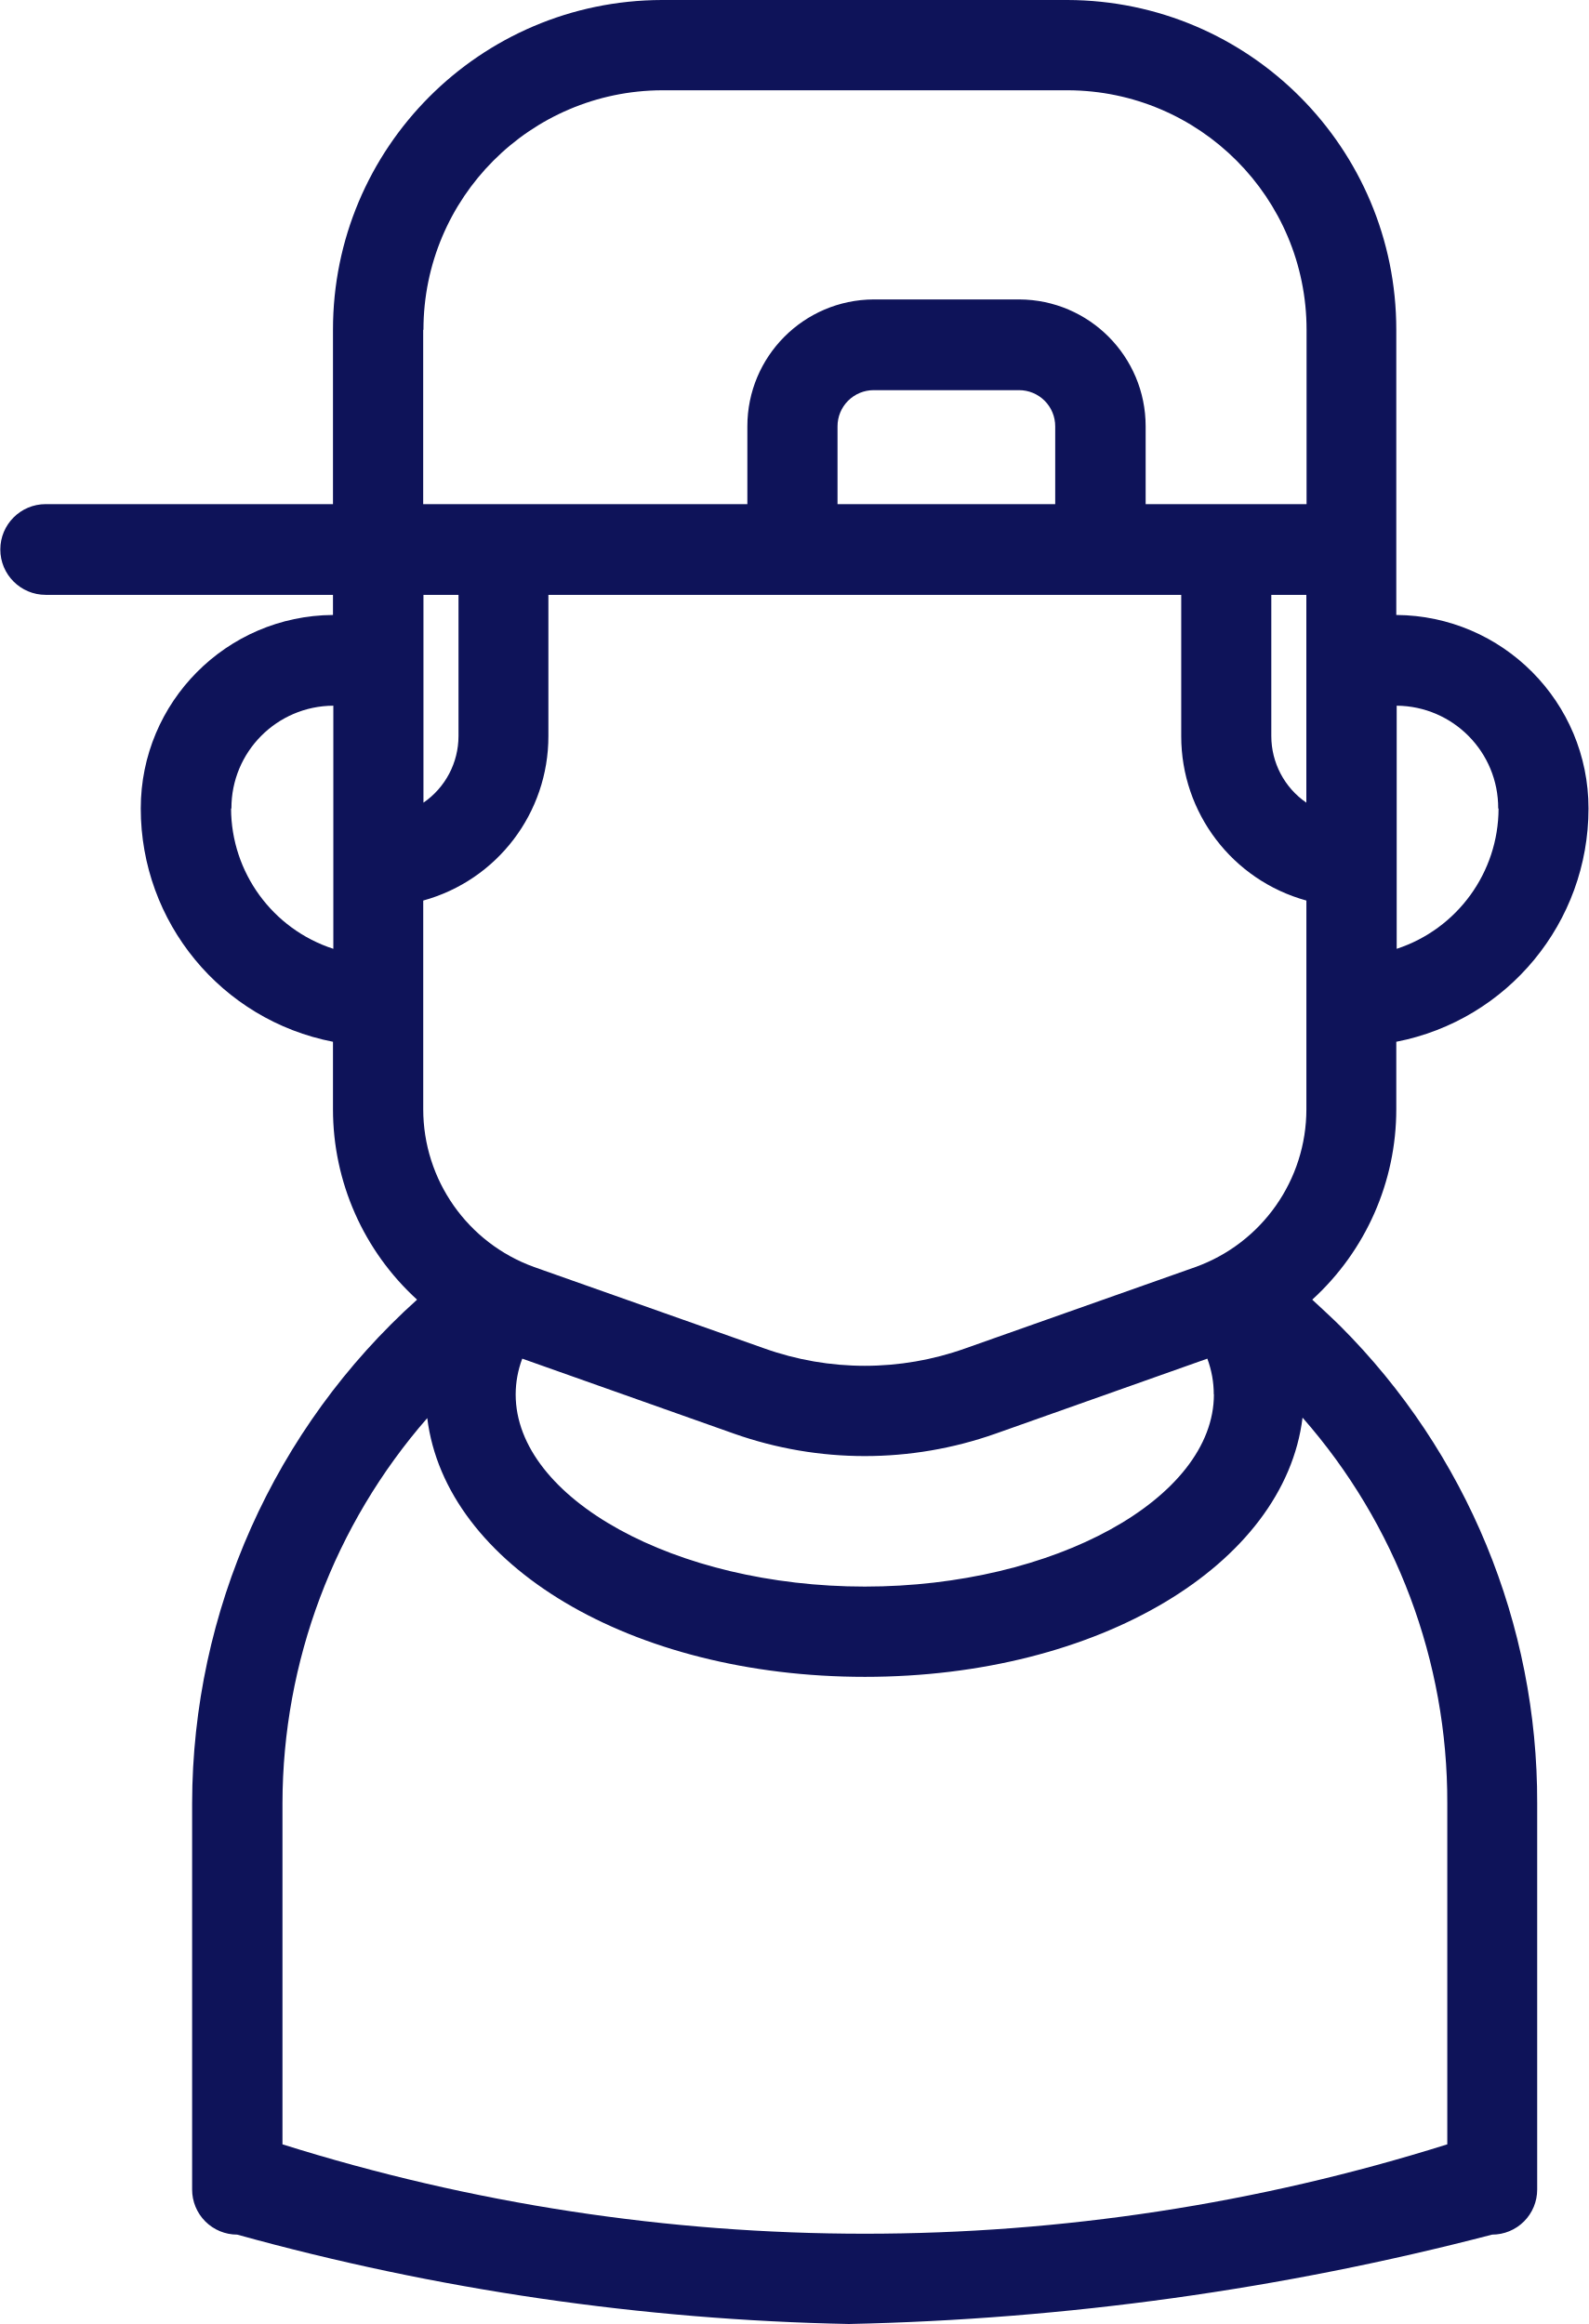
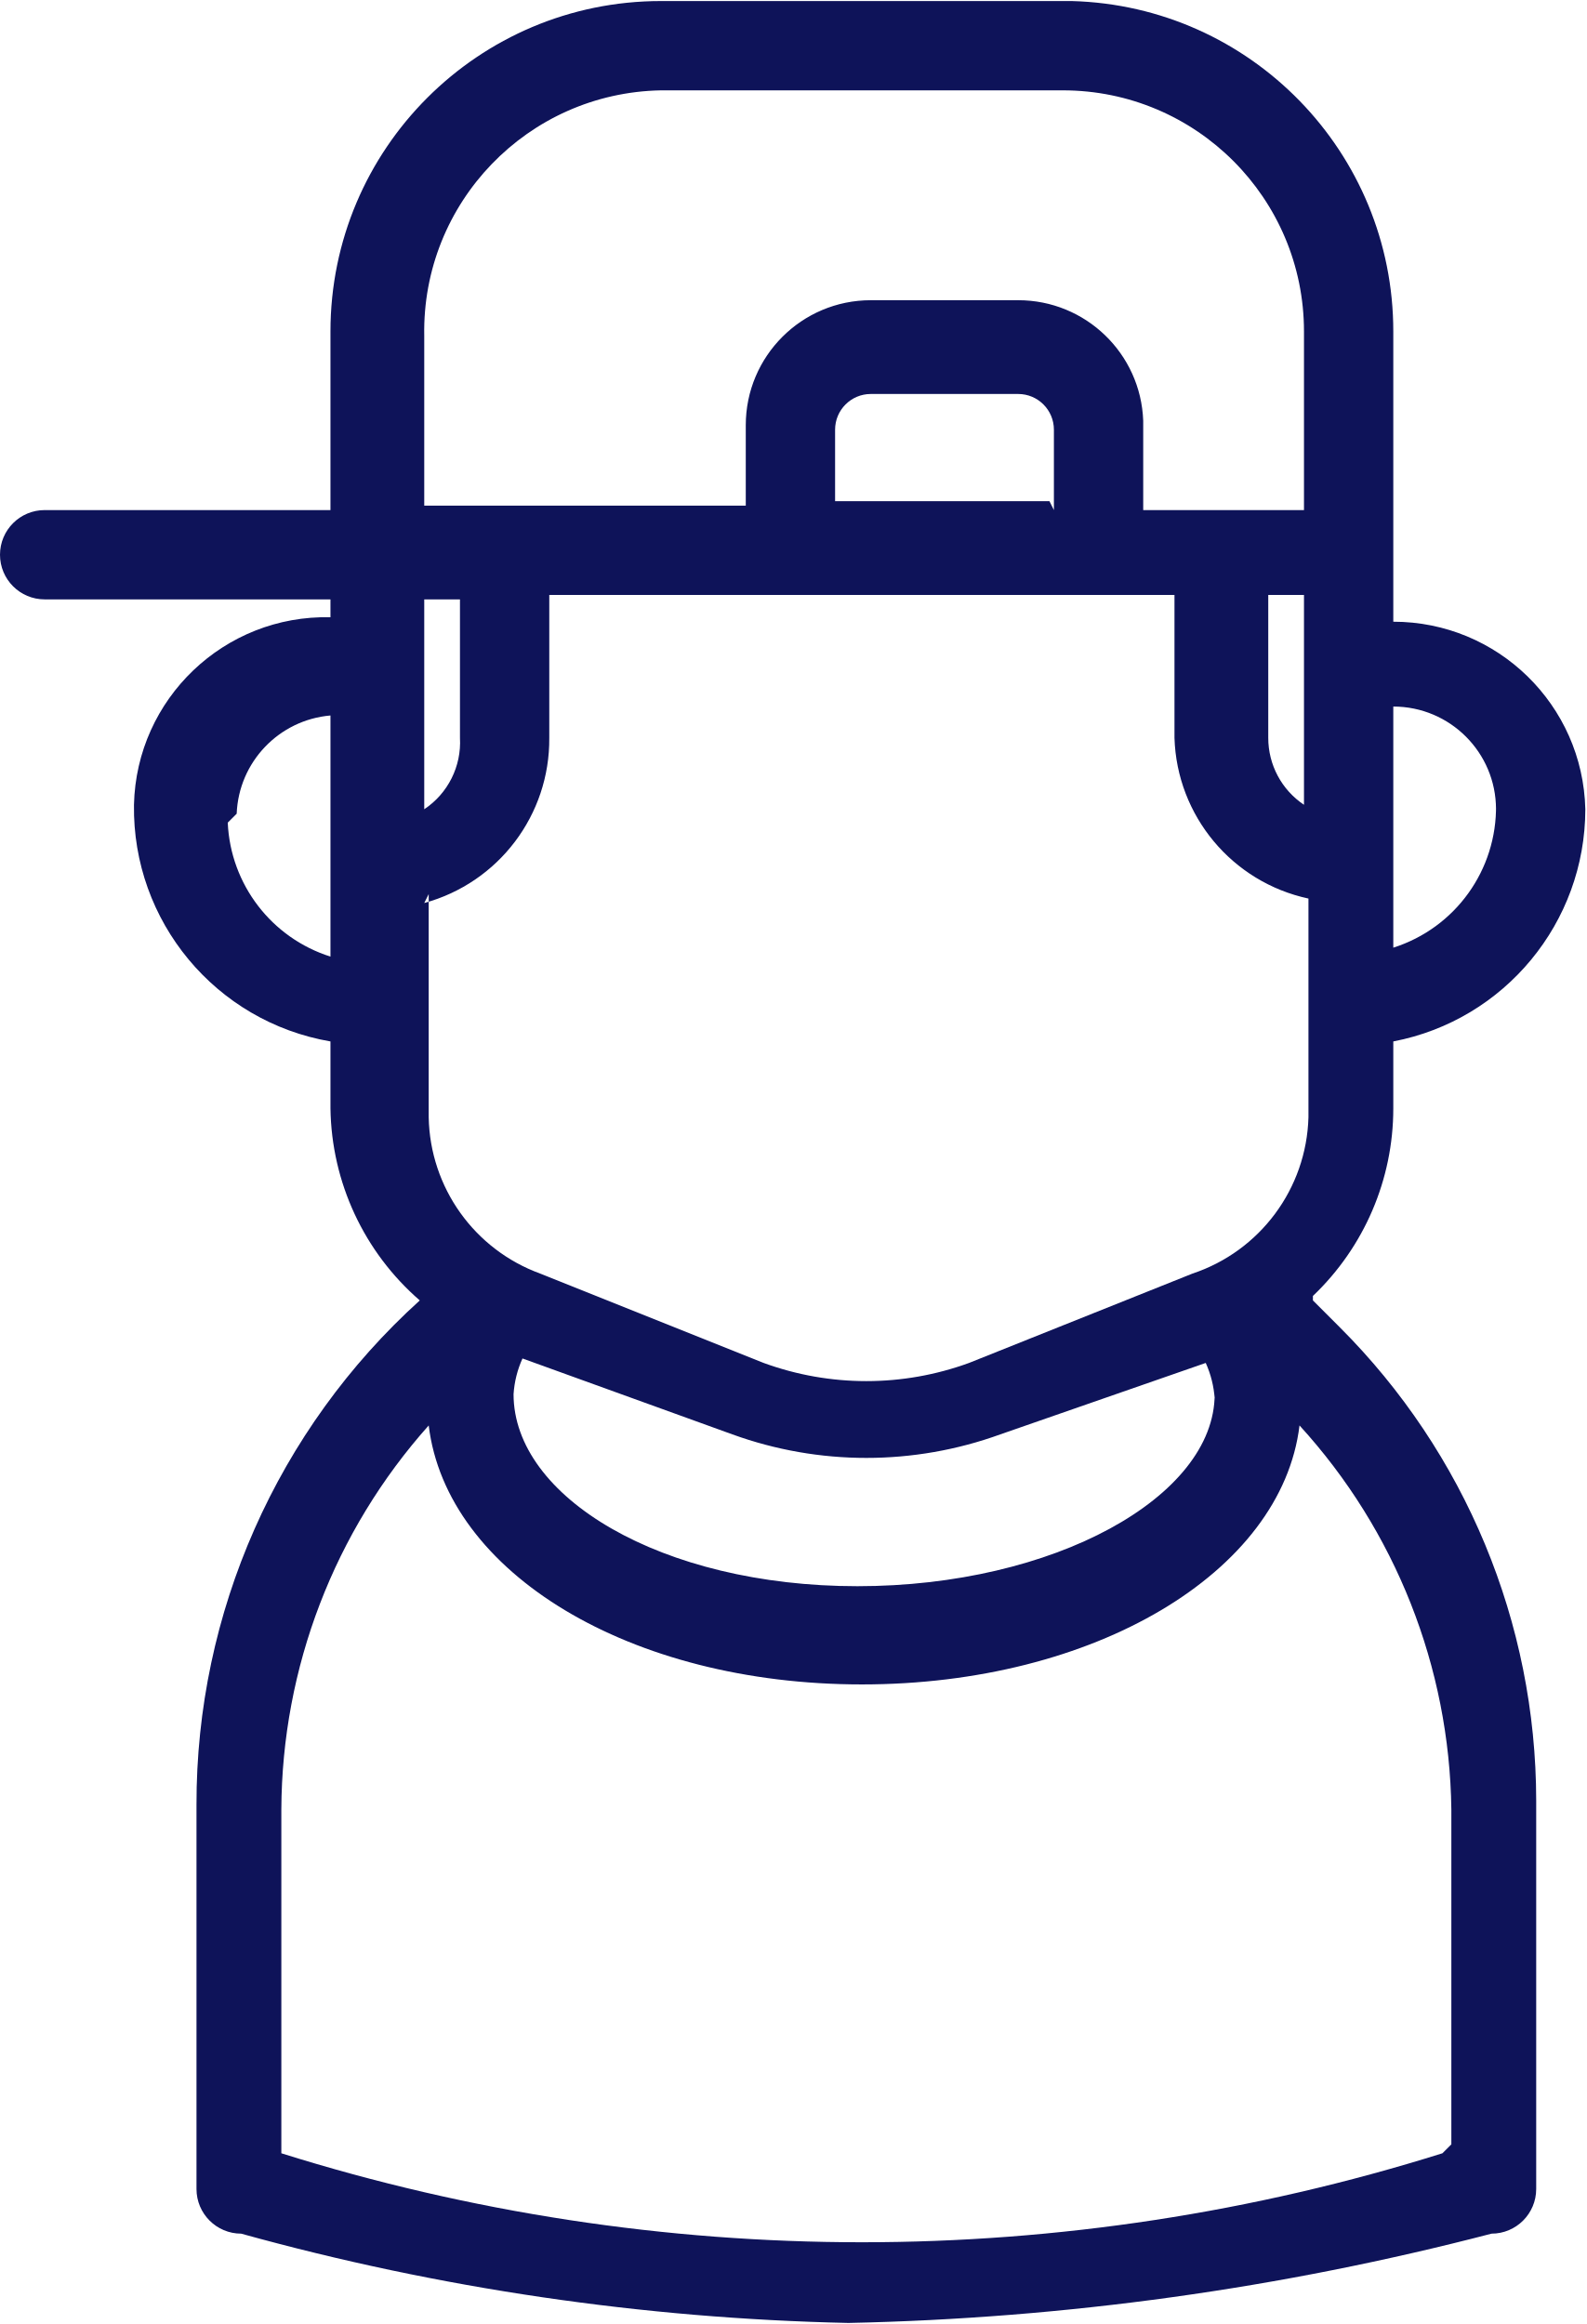
- <svg xmlns="http://www.w3.org/2000/svg" width="35.532" height="52" viewBox="0 0 35.532 52">
+ <svg xmlns="http://www.w3.org/2000/svg" width="35.5" height="52" viewBox="0 0 35.532 52">
  <defs>
-     <style>
-       .cls-1 {
-         fill: #0e1359;
-         fill-rule: evenodd;
-       }
-     </style>
+     <style>.cls-1 { fill: #0e1359; fill-rule: evenodd; }</style>
  </defs>
-   <path id="TRAV" class="cls-1" d="M621.512,3329.58a5.764,5.764,0,0,0,1.88-4.26v-1.51a5.317,5.317,0,0,0,4.3-5.22,4.329,4.329,0,0,0-4.3-4.33v-6.38a7.376,7.376,0,0,0-7.356-7.38h-9.074a7.376,7.376,0,0,0-7.357,7.38v3.9h-6.427a1.015,1.015,0,0,0,0,2.03h6.427v0.45a4.328,4.328,0,0,0-4.3,4.33,5.317,5.317,0,0,0,4.3,5.22v1.51a5.765,5.765,0,0,0,1.881,4.26,15.19,15.19,0,0,0-5.032,11.27v8.64a1.007,1.007,0,0,0,1.008,1.01,55.387,55.387,0,0,0,13.685,2,62.335,62.335,0,0,0,14.389-2,1.007,1.007,0,0,0,1.008-1.01v-8.64a15.04,15.04,0,0,0-4.406-10.68C621.936,3329.97,621.726,3329.78,621.512,3329.58Zm-2.2,2.12c0,2.33-3.577,4.3-7.81,4.3s-7.81-1.97-7.81-4.3a2.287,2.287,0,0,1,.147-0.8l4.742,1.68a8.782,8.782,0,0,0,5.842,0l4.742-1.68A2.287,2.287,0,0,1,619.309,3331.7Zm-17.688-11.05a3.812,3.812,0,0,0,2.8-3.68v-3.16h14.157v3.16a3.813,3.813,0,0,0,2.8,3.68v4.67a3.754,3.754,0,0,1-2.481,3.53h0l-5.148,1.82a6.683,6.683,0,0,1-4.5,0l-5.148-1.82a3.755,3.755,0,0,1-2.48-3.53v-4.67h0Zm14.138-8.87h-4.87v-1.74a0.808,0.808,0,0,1,.809-0.81h3.252a0.808,0.808,0,0,1,.809.81v1.74h0Zm5.618,6.68a1.81,1.81,0,0,1-.784-1.49v-3.16h0.784v4.65Zm4.3,0.13a3.311,3.311,0,0,1-2.279,3.14v-5.44A2.29,2.29,0,0,1,625.672,3318.59Zm-24.051-10.71a5.36,5.36,0,0,1,5.341-5.36h9.074a5.36,5.36,0,0,1,5.341,5.36v3.9h-3.6v-1.74a2.839,2.839,0,0,0-2.825-2.84H611.7a2.839,2.839,0,0,0-2.825,2.84v1.74h-7.252v-3.9Zm0.784,5.93v3.16a1.81,1.81,0,0,1-.784,1.49v-4.65h0.784Zm-5.08,4.78a2.291,2.291,0,0,1,2.28-2.3v5.44A3.312,3.312,0,0,1,597.325,3318.59Zm27.2,29.89a43.439,43.439,0,0,1-26.058,0v-7.63a13.141,13.141,0,0,1,3.239-8.62c0.407,3.29,4.559,5.79,9.79,5.79s9.388-2.51,9.791-5.8a13.016,13.016,0,0,1,3.238,8.63v7.63Z" transform="translate(-592.156 -3300.5)" />
+   <path id="TRAV" class="cls-1" d="M29.4 29a5.8 5.8 0 0 0 1.8-4.2v-1.5a5.3 5.3 0 0 0 4.3-5.2 4.3 4.3 0 0 0-4.3-4.2V7.4A7.4 7.4 0 0 0 24 0h-9.2a7.4 7.4 0 0 0-7.4 7.4v4H1a1 1 0 0 0 0 2h6.4v.4A4.3 4.3 0 0 0 3 18a5.3 5.3 0 0 0 4.4 5.3v1.5a5.8 5.8 0 0 0 2 4.3 15.2 15.2 0 0 0-5 11.3V49a1 1 0 0 0 1 1A55.4 55.4 0 0 0 19 52a62.3 62.3 0 0 0 14.4-2 1 1 0 0 0 1-1v-8.7A15 15 0 0 0 30 29.7l-.6-.6zm-2.2 2.2c0 2.3-3.6 4.3-8 4.3s-7.7-2-7.7-4.3a2.3 2.3 0 0 1 .2-.8l4.7 1.7a8.8 8.8 0 0 0 6 0l4.6-1.6a2.3 2.3 0 0 1 .2.8zm-17.7-11a3.8 3.8 0 0 0 2.8-3.7v-3.2h14v3.2a3.8 3.8 0 0 0 3 3.6V25a3.8 3.8 0 0 1-2.6 3.5l-5 2a6.7 6.7 0 0 1-4.6 0l-5-2a3.8 3.8 0 0 1-2.5-3.5V20zm14-9h-4.8V9.6a.8.8 0 0 1 .8-.8h3.3a.8.8 0 0 1 .8.8v1.8zm5.7 6.8a1.8 1.8 0 0 1-.8-1.5v-3.2h.8V18zm4.3 0a3.3 3.3 0 0 1-2.3 3.2v-5.4a2.3 2.3 0 0 1 2.3 2.3zM9.5 7.5A5.4 5.4 0 0 1 14.8 2h9a5.4 5.4 0 0 1 5.4 5.4v4h-3.6v-2a2.8 2.8 0 0 0-2.8-2.7h-3.3a2.8 2.8 0 0 0-2.8 2.8v1.8H9.5v-4zm.8 6v3a1.8 1.8 0 0 1-.8 1.6v-4.7h.8zm-5 4.7A2.3 2.3 0 0 1 7.4 16v5.4a3.3 3.3 0 0 1-2.3-3zm27 30a43.4 43.4 0 0 1-26 0v-7.7a13 13 0 0 1 3.3-8.6c.4 3.3 4.5 5.8 9.7 5.8s9.4-2.5 9.8-5.8a13 13 0 0 1 3.4 8.6V48z" />
</svg>
